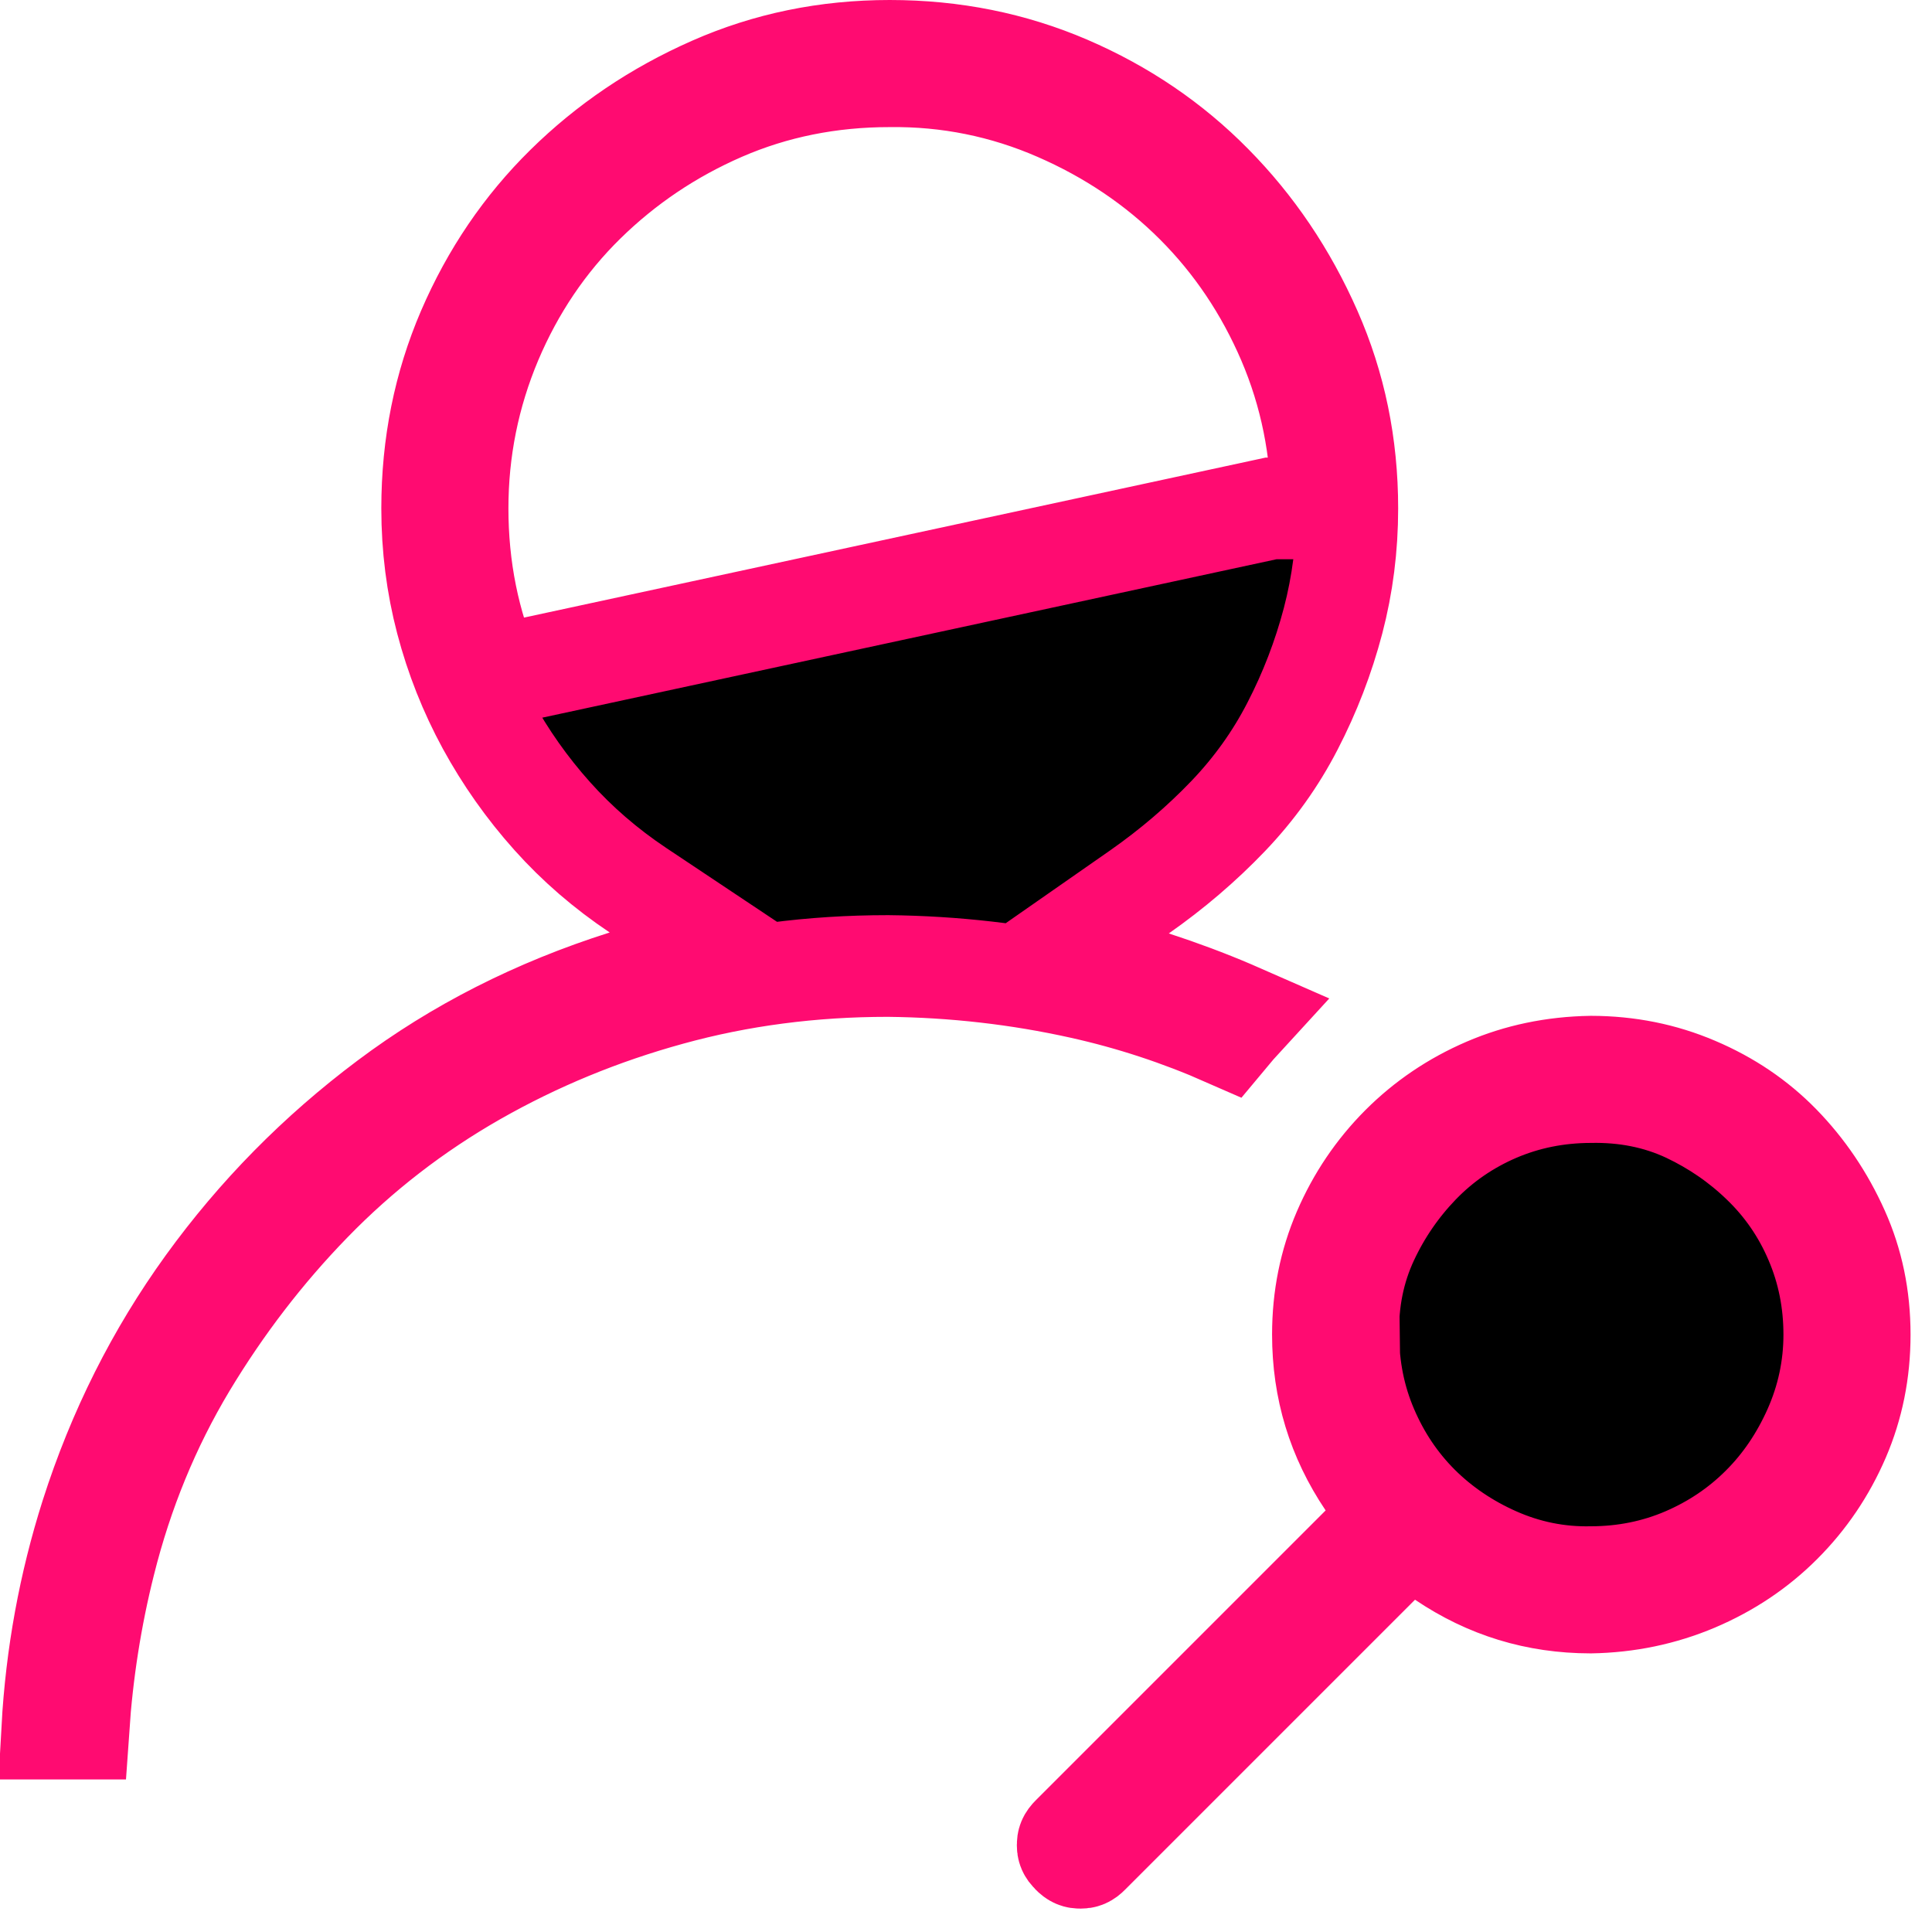
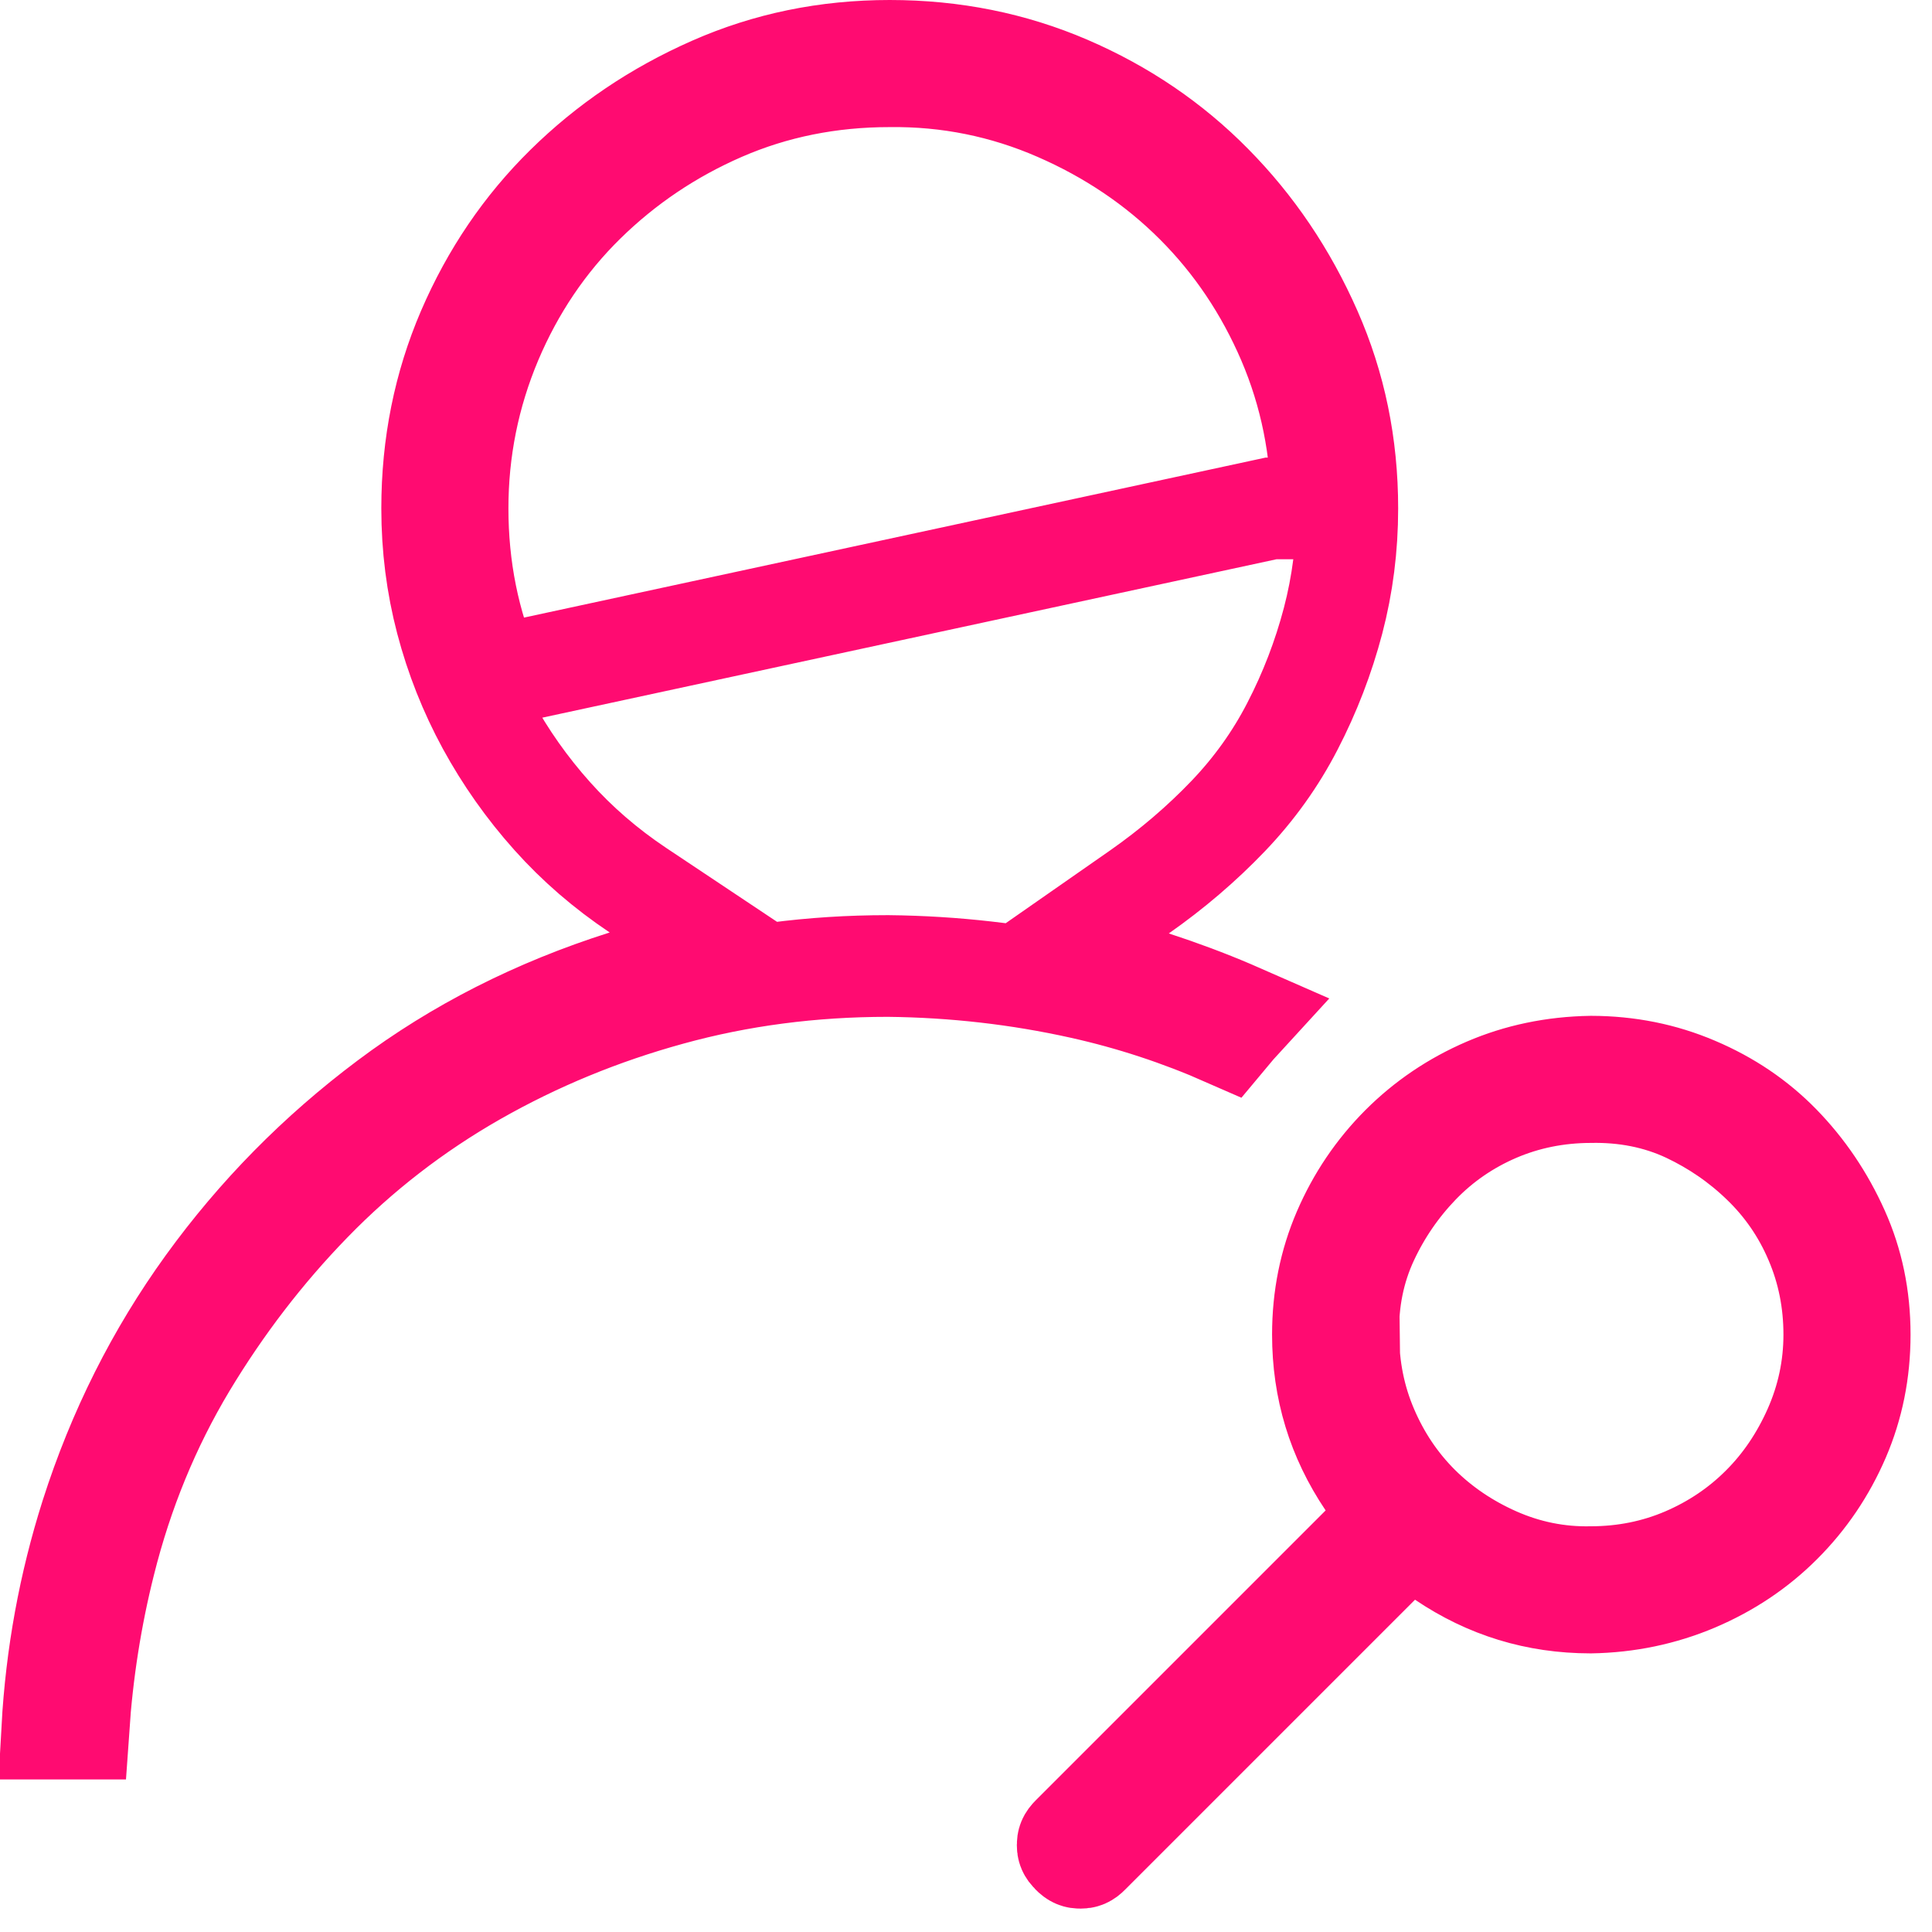
<svg xmlns="http://www.w3.org/2000/svg" width="19" height="19" viewBox="0 0 19 19" fill="none">
-   <path d="M13.26 13.131C13.252 12.796 13.315 12.476 13.454 12.18C13.581 11.909 13.749 11.665 13.956 11.45C14.173 11.225 14.427 11.051 14.715 10.927C15.007 10.802 15.316 10.741 15.639 10.74C15.978 10.733 16.302 10.794 16.6 10.934C16.87 11.062 17.114 11.229 17.329 11.437C17.554 11.653 17.729 11.907 17.852 12.196C17.978 12.489 18.039 12.8 18.039 13.125C18.039 13.45 17.972 13.763 17.84 14.06C17.712 14.347 17.542 14.601 17.326 14.816C17.11 15.032 16.858 15.201 16.574 15.323C16.283 15.448 15.973 15.509 15.651 15.51C15.324 15.517 15.009 15.453 14.709 15.32C14.423 15.193 14.169 15.022 13.953 14.807C13.737 14.591 13.569 14.339 13.447 14.054C13.322 13.763 13.261 13.454 13.26 13.131ZM13.26 13.131C13.26 13.129 13.26 13.127 13.26 13.125H13.76L13.26 13.137C13.26 13.135 13.26 13.133 13.26 13.131ZM0.514 17C0.554 16.279 0.682 15.582 0.896 14.908C1.161 14.078 1.541 13.322 2.036 12.637C2.534 11.949 3.126 11.347 3.816 10.83C4.497 10.319 5.273 9.924 6.147 9.647L7.14 9.332L6.273 8.754C5.956 8.542 5.676 8.3 5.431 8.026C5.183 7.749 4.971 7.448 4.794 7.124C4.619 6.802 4.484 6.462 4.39 6.104C4.297 5.749 4.25 5.382 4.25 5C4.25 4.375 4.368 3.794 4.6 3.254C4.836 2.706 5.158 2.233 5.566 1.831C5.977 1.426 6.456 1.101 7.008 0.858C7.548 0.62 8.126 0.5 8.75 0.5C9.375 0.5 9.956 0.618 10.496 0.85C11.044 1.086 11.517 1.408 11.919 1.816C12.325 2.227 12.649 2.706 12.892 3.258C13.13 3.798 13.25 4.376 13.25 5C13.25 5.382 13.203 5.749 13.11 6.104C13.015 6.465 12.882 6.811 12.71 7.143C12.544 7.465 12.334 7.758 12.08 8.024C11.817 8.299 11.526 8.547 11.208 8.77L10.385 9.344L11.339 9.655C11.606 9.742 11.863 9.838 12.109 9.943C12.15 9.96 12.19 9.978 12.231 9.996C12.174 10.058 12.119 10.121 12.065 10.186C11.604 9.983 11.127 9.826 10.636 9.717C10.015 9.579 9.382 9.507 8.736 9.5L8.736 9.5H8.73C7.985 9.5 7.27 9.593 6.586 9.782C5.909 9.968 5.271 10.231 4.674 10.571C4.074 10.913 3.535 11.33 3.059 11.82C2.589 12.303 2.179 12.839 1.827 13.424C1.469 14.022 1.203 14.67 1.029 15.367C0.895 15.9 0.81 16.444 0.772 17H0.514ZM14.196 15.318L13.854 15.087L13.562 15.379L10.711 18.23C10.678 18.264 10.657 18.27 10.625 18.27C10.593 18.27 10.572 18.264 10.539 18.23C10.506 18.197 10.5 18.176 10.5 18.145C10.5 18.113 10.506 18.092 10.539 18.059L13.391 15.207L13.682 14.915L13.451 14.574C13.156 14.136 13.01 13.657 13.01 13.125C13.01 12.76 13.079 12.424 13.213 12.112C13.351 11.792 13.54 11.513 13.781 11.271C14.022 11.03 14.301 10.841 14.622 10.703C14.934 10.569 15.275 10.496 15.648 10.49C16.012 10.491 16.351 10.559 16.67 10.695C16.996 10.833 17.272 11.021 17.504 11.258C17.741 11.501 17.933 11.783 18.079 12.109C18.218 12.419 18.289 12.755 18.289 13.125C18.289 13.49 18.22 13.826 18.086 14.138C17.948 14.458 17.759 14.737 17.517 14.979C17.278 15.218 16.997 15.407 16.67 15.546C16.348 15.682 16.006 15.754 15.641 15.76C15.11 15.759 14.633 15.613 14.196 15.318ZM4.5 5C4.5 5.585 4.61 6.138 4.834 6.654L12.5 5H13C13 4.999 13 4.998 13 4.997C13 4.419 12.889 3.867 12.667 3.348C12.447 2.836 12.145 2.385 11.76 2C11.375 1.615 10.921 1.31 10.405 1.085C9.878 0.855 9.324 0.743 8.747 0.75C8.163 0.75 7.611 0.86 7.096 1.084C6.591 1.304 6.143 1.605 5.753 1.987C5.359 2.373 5.052 2.83 4.832 3.35C4.611 3.875 4.5 4.426 4.5 5Z" fill="black" stroke="#FF0B71" />
+   <path d="M13.26 13.131C13.252 12.796 13.315 12.476 13.454 12.18C13.581 11.909 13.749 11.665 13.956 11.45C14.173 11.225 14.427 11.051 14.715 10.927C15.007 10.802 15.316 10.741 15.639 10.74C15.978 10.733 16.302 10.794 16.6 10.934C16.87 11.062 17.114 11.229 17.329 11.437C17.554 11.653 17.729 11.907 17.852 12.196C17.978 12.489 18.039 12.8 18.039 13.125C18.039 13.45 17.972 13.763 17.84 14.06C17.712 14.347 17.542 14.601 17.326 14.816C17.11 15.032 16.858 15.201 16.574 15.323C16.283 15.448 15.973 15.509 15.651 15.51C15.324 15.517 15.009 15.453 14.709 15.32C14.423 15.193 14.169 15.022 13.953 14.807C13.737 14.591 13.569 14.339 13.447 14.054C13.322 13.763 13.261 13.454 13.26 13.131ZM13.26 13.131C13.26 13.129 13.26 13.127 13.26 13.125H13.76L13.26 13.137C13.26 13.135 13.26 13.133 13.26 13.131ZM0.514 17C0.554 16.279 0.682 15.582 0.896 14.908C1.161 14.078 1.541 13.322 2.036 12.637C2.534 11.949 3.126 11.347 3.816 10.83C4.497 10.319 5.273 9.924 6.147 9.647L7.14 9.332L6.273 8.754C5.956 8.542 5.676 8.3 5.431 8.026C5.183 7.749 4.971 7.448 4.794 7.124C4.619 6.802 4.484 6.462 4.39 6.104C4.297 5.749 4.25 5.382 4.25 5C4.25 4.375 4.368 3.794 4.6 3.254C4.836 2.706 5.158 2.233 5.566 1.831C5.977 1.426 6.456 1.101 7.008 0.858C7.548 0.62 8.126 0.5 8.75 0.5C9.375 0.5 9.956 0.618 10.496 0.85C11.044 1.086 11.517 1.408 11.919 1.816C12.325 2.227 12.649 2.706 12.892 3.258C13.13 3.798 13.25 4.376 13.25 5C13.25 5.382 13.203 5.749 13.11 6.104C13.015 6.465 12.882 6.811 12.71 7.143C12.544 7.465 12.334 7.758 12.08 8.024C11.817 8.299 11.526 8.547 11.208 8.77L10.385 9.344L11.339 9.655C11.606 9.742 11.863 9.838 12.109 9.943C12.15 9.96 12.19 9.978 12.231 9.996C12.174 10.058 12.119 10.121 12.065 10.186C11.604 9.983 11.127 9.826 10.636 9.717C10.015 9.579 9.382 9.507 8.736 9.5L8.736 9.5H8.73C7.985 9.5 7.27 9.593 6.586 9.782C5.909 9.968 5.271 10.231 4.674 10.571C4.074 10.913 3.535 11.33 3.059 11.82C2.589 12.303 2.179 12.839 1.827 13.424C1.469 14.022 1.203 14.67 1.029 15.367C0.895 15.9 0.81 16.444 0.772 17H0.514ZM14.196 15.318L13.854 15.087L13.562 15.379L10.711 18.23C10.678 18.264 10.657 18.27 10.625 18.27C10.593 18.27 10.572 18.264 10.539 18.23C10.506 18.197 10.5 18.176 10.5 18.145C10.5 18.113 10.506 18.092 10.539 18.059L13.391 15.207L13.682 14.915L13.451 14.574C13.156 14.136 13.01 13.657 13.01 13.125C13.01 12.76 13.079 12.424 13.213 12.112C13.351 11.792 13.54 11.513 13.781 11.271C14.022 11.03 14.301 10.841 14.622 10.703C14.934 10.569 15.275 10.496 15.648 10.49C16.012 10.491 16.351 10.559 16.67 10.695C16.996 10.833 17.272 11.021 17.504 11.258C17.741 11.501 17.933 11.783 18.079 12.109C18.218 12.419 18.289 12.755 18.289 13.125C18.289 13.49 18.22 13.826 18.086 14.138C17.948 14.458 17.759 14.737 17.517 14.979C17.278 15.218 16.997 15.407 16.67 15.546C16.348 15.682 16.006 15.754 15.641 15.76C15.11 15.759 14.633 15.613 14.196 15.318ZM4.5 5C4.5 5.585 4.61 6.138 4.834 6.654L12.5 5H13C13 4.999 13 4.998 13 4.997C13 4.419 12.889 3.867 12.667 3.348C12.447 2.836 12.145 2.385 11.76 2C11.375 1.615 10.921 1.31 10.405 1.085C9.878 0.855 9.324 0.743 8.747 0.75C8.163 0.75 7.611 0.86 7.096 1.084C6.591 1.304 6.143 1.605 5.753 1.987C5.359 2.373 5.052 2.83 4.832 3.35C4.611 3.875 4.5 4.426 4.5 5Z" fill="transparent" stroke="#FF0B71" />
</svg>
